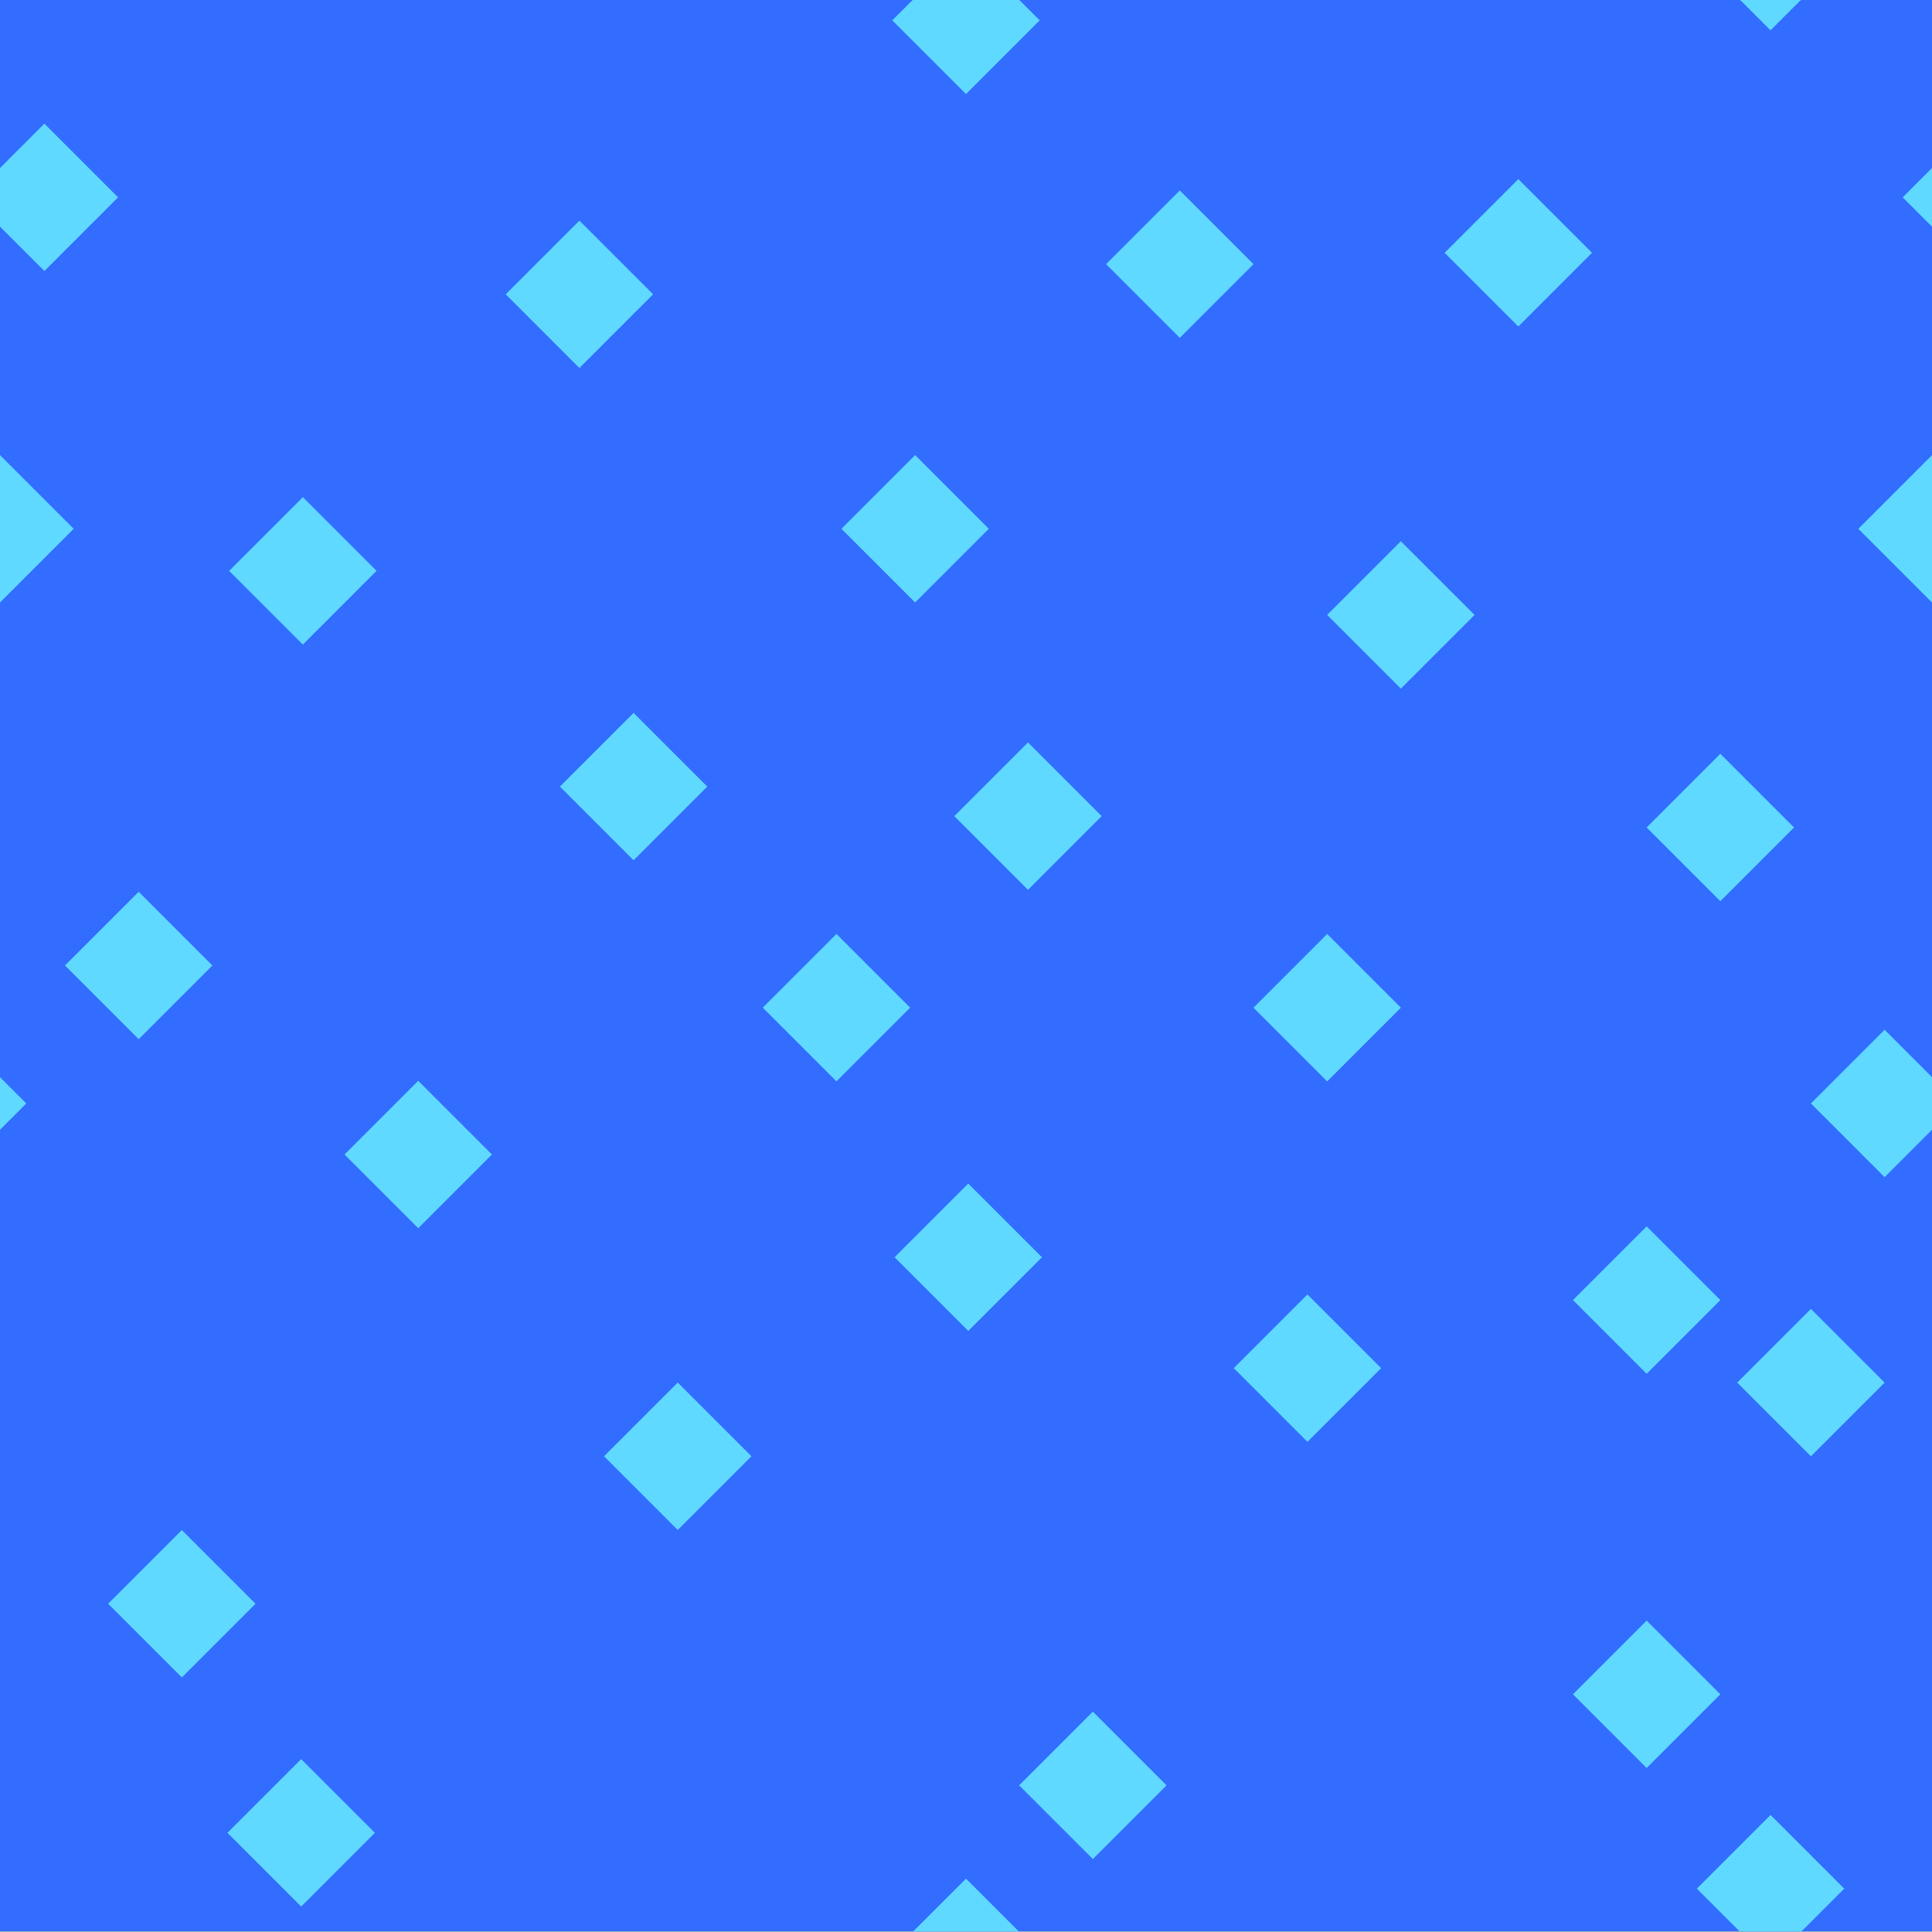
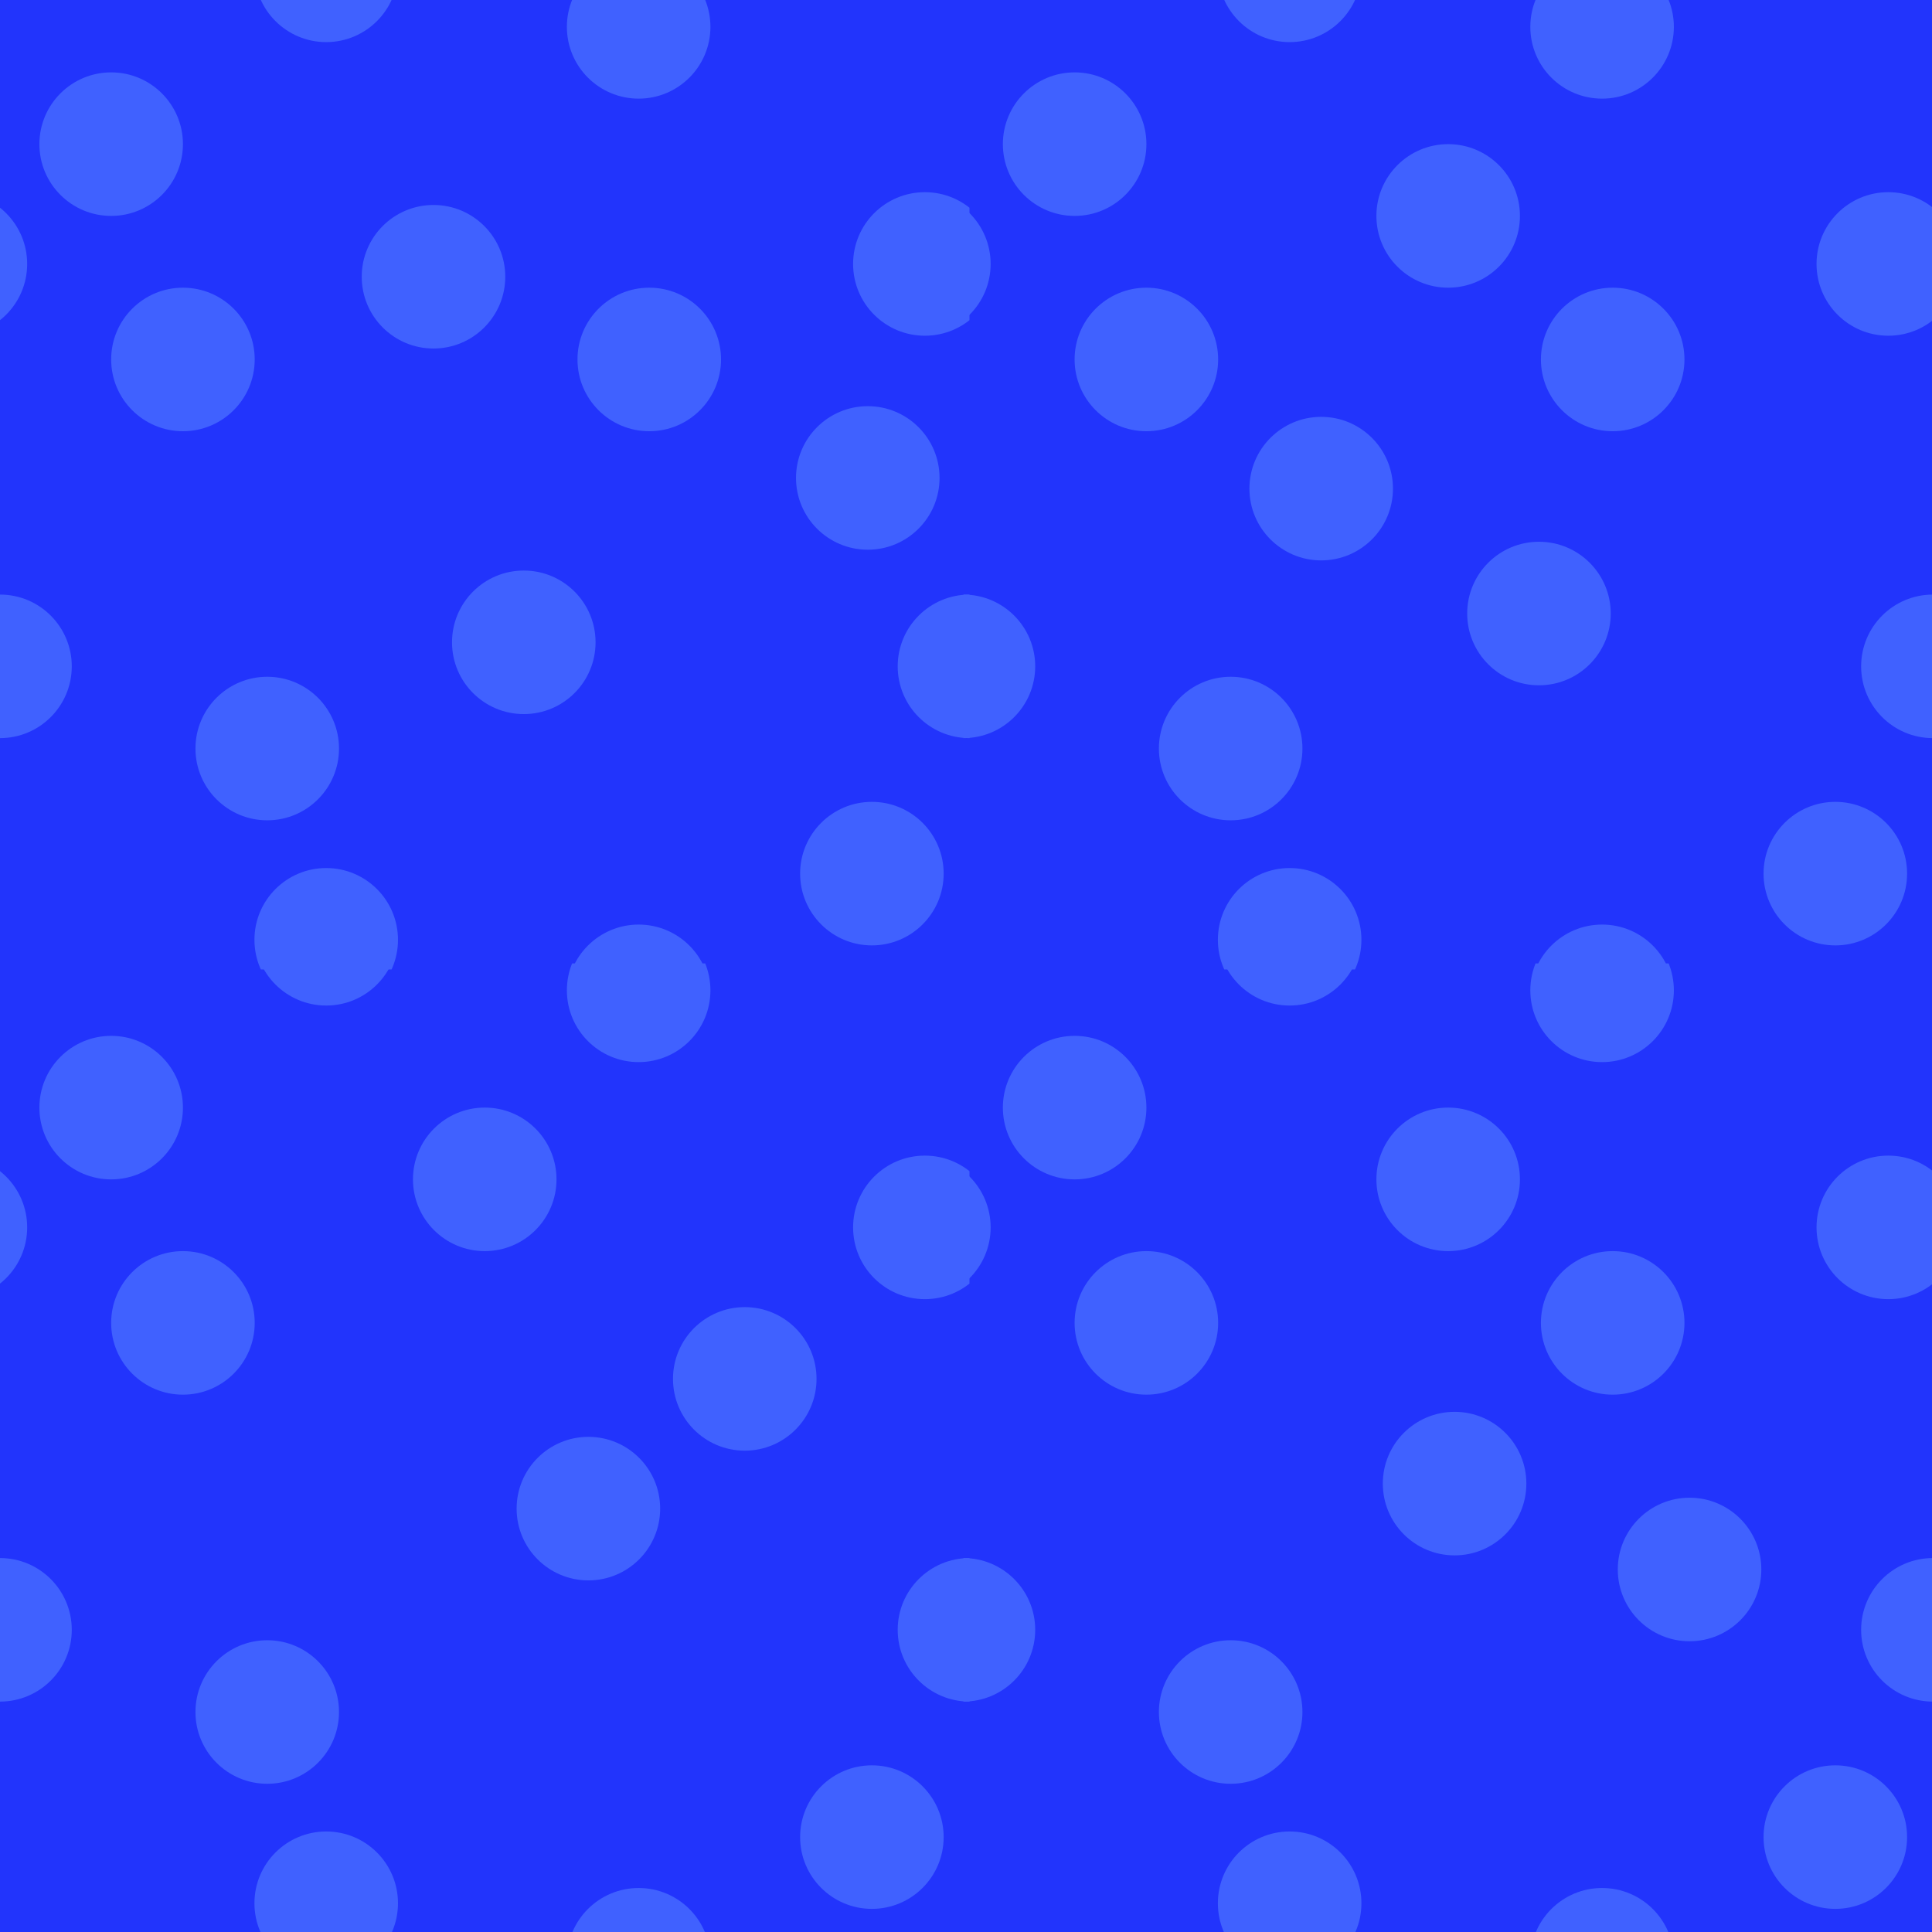
- <svg xmlns="http://www.w3.org/2000/svg" id="_레이어_1" data-name="레이어 1" viewBox="0 0 512 512">
+ <svg xmlns="http://www.w3.org/2000/svg" id="_레이어_1" data-name="레이어 1" width="512" height="512" viewBox="0 0 512 512">
  <defs>
    <style>
      .cls-1 {
        fill: none;
      }

      .cls-2 {
-         fill: #336dff;
+         clip-path: url(#clippath-17);
      }

      .cls-3 {
-         fill: #294236;
+         clip-path: url(#clippath-11);
      }

      .cls-4 {
+         clip-path: url(#clippath-16);
+       }
+ 
+       .cls-5 {
+         clip-path: url(#clippath-18);
+       }
+ 
+       .cls-6 {
+         clip-path: url(#clippath-10);
+       }
+ 
+       .cls-7 {
+         clip-path: url(#clippath-15);
+       }
+ 
+       .cls-8 {
+         clip-path: url(#clippath-13);
+       }
+ 
+       .cls-9 {
+         clip-path: url(#clippath-12);
+       }
+ 
+       .cls-10 {
+         clip-path: url(#clippath-20);
+       }
+ 
+       .cls-11 {
+         clip-path: url(#clippath-1);
+       }
+ 
+       .cls-12 {
+         clip-path: url(#clippath-3);
+       }
+ 
+       .cls-13 {
+         clip-path: url(#clippath-2);
+       }
+ 
+       .cls-14 {
+         clip-path: url(#clippath-7);
+       }
+ 
+       .cls-15 {
+         clip-path: url(#clippath-6);
+       }
+ 
+       .cls-16 {
+         clip-path: url(#clippath-8);
+       }
+ 
+       .cls-17 {
+         clip-path: url(#clippath-5);
+       }
+ 
+       .cls-18 {
+         fill: #2234fc;
+       }
+ 
+       .cls-19 {
+         fill: #4061ff;
+       }
+ 
+       .cls-20 {
+         fill: #bbf9f9;
+       }
+ 
+       .cls-21 {
        clip-path: url(#clippath);
-       }
- 
-       .cls-5 {
-         fill: #5fd9ff;
      }
    </style>
    <clipPath id="clippath">
-       <rect class="cls-1" y="-.14" width="512" height="512" />
+       <rect class="cls-1" x="-644.61" y="688.32" width="512" height="512" />
+     </clipPath>
+     <clipPath id="clippath-1">
+       <rect class="cls-1" width="256.92" height="256.92" />
+     </clipPath>
+     <clipPath id="clippath-2">
+       <rect class="cls-1" y="0" width="256.92" height="256.92" />
+     </clipPath>
+     <clipPath id="clippath-3">
+       <rect class="cls-1" y="0" width="256.92" height="256.92" />
+     </clipPath>
+     <clipPath id="clippath-5">
+       <rect class="cls-1" y="0" width="256.92" height="256.92" />
+     </clipPath>
+     <clipPath id="clippath-6">
+       <rect class="cls-1" x="255.32" width="256.92" height="256.92" />
+     </clipPath>
+     <clipPath id="clippath-7">
+       <rect class="cls-1" x="255.32" y="0" width="256.92" height="256.92" />
+     </clipPath>
+     <clipPath id="clippath-8">
+       <rect class="cls-1" x="255.32" y="0" width="256.92" height="256.92" />
+     </clipPath>
+     <clipPath id="clippath-10">
+       <rect class="cls-1" x="255.32" y="0" width="256.92" height="256.92" />
+     </clipPath>
+     <clipPath id="clippath-11">
+       <rect class="cls-1" y="255.32" width="256.92" height="256.92" />
+     </clipPath>
+     <clipPath id="clippath-12">
+       <rect class="cls-1" y="255.32" width="256.92" height="256.92" />
+     </clipPath>
+     <clipPath id="clippath-13">
+       <rect class="cls-1" y="255.32" width="256.92" height="256.92" />
+     </clipPath>
+     <clipPath id="clippath-15">
+       <rect class="cls-1" y="255.32" width="256.92" height="256.92" />
+     </clipPath>
+     <clipPath id="clippath-16">
+       <rect class="cls-1" x="255.32" y="255.32" width="256.92" height="256.92" />
+     </clipPath>
+     <clipPath id="clippath-17">
+       <rect class="cls-1" x="255.32" y="255.32" width="256.92" height="256.92" />
+     </clipPath>
+     <clipPath id="clippath-18">
+       <rect class="cls-1" x="255.32" y="255.32" width="256.92" height="256.92" />
+     </clipPath>
+     <clipPath id="clippath-20">
+       <rect class="cls-1" x="255.32" y="255.32" width="256.92" height="256.92" />
    </clipPath>
  </defs>
-   <rect class="cls-3" y="-.14" width="512" height="512" />
-   <rect class="cls-2" y="-.14" width="512" height="512" />
-   <g class="cls-4">
-     <g>
-       <rect class="cls-5" x="228.7" y="126.33" width="27.62" height="27.62" transform="translate(170.13 -130.44) rotate(45)" />
-       <rect class="cls-5" x="298.85" y="56.19" width="27.62" height="27.62" transform="translate(141.07 -200.58) rotate(45)" />
-       <rect class="cls-5" x="139.74" y="64.18" width="27.62" height="27.62" transform="translate(100.12 -85.73) rotate(45)" />
-       <rect class="cls-5" x="66.45" y="137.47" width="27.62" height="27.62" transform="translate(130.48 -12.44) rotate(45)" />
-       <rect class="cls-5" x="242.19" y="-8.42" width="27.62" height="27.62" transform="translate(78.79 -179.44) rotate(45)" />
-       <rect class="cls-5" x="154.1" y="194.65" width="27.62" height="27.62" transform="translate(196.58 -57.68) rotate(45)" />
-       <rect class="cls-5" x="258.62" y="202.48" width="27.62" height="27.62" transform="translate(232.73 -129.29) rotate(45)" />
-       <rect class="cls-5" x="97.03" y="292.14" width="27.62" height="27.62" transform="translate(248.8 11.24) rotate(45)" />
-       <rect class="cls-5" x="422.57" y="330.72" width="27.62" height="27.62" transform="translate(371.43 -207.65) rotate(45)" />
-       <rect class="cls-5" x="442.1" y="205.48" width="27.62" height="27.62" transform="translate(288.59 -258.15) rotate(45)" />
-       <rect class="cls-5" x="357.43" y="149.16" width="27.62" height="27.62" transform="translate(223.97 -214.78) rotate(45)" />
-       <rect class="cls-5" x="242.79" y="319.38" width="27.62" height="27.62" transform="translate(310.76 -83.86) rotate(45)" />
-       <rect class="cls-5" x="337.91" y="253.23" width="27.62" height="27.62" transform="translate(291.84 -170.48) rotate(45)" />
-       <rect class="cls-5" x="388.56" y="53.19" width="27.62" height="27.62" transform="translate(165.23 -264.9) rotate(45)" />
-       <rect class="cls-5" x="22.95" y="242.05" width="27.62" height="27.62" transform="translate(191.68 48.95) rotate(45)" />
-       <rect class="cls-5" x="34.38" y="411.2" width="27.62" height="27.62" transform="translate(314.64 90.41) rotate(45)" />
-       <rect class="cls-5" x="498.19" y="126.33" width="27.62" height="27.62" transform="translate(249.06 -320.99) rotate(45)" />
-       <rect class="cls-5" x="332.68" y="348.76" width="27.62" height="27.62" transform="translate(357.86 -138.81) rotate(45)" />
-       <rect class="cls-5" x="422.57" y="435.2" width="27.62" height="27.62" transform="translate(445.31 -177.06) rotate(45)" />
-       <rect class="cls-5" x="466.1" y="352.59" width="27.62" height="27.62" transform="translate(399.65 -232.03) rotate(45)" />
-       <rect class="cls-5" x="455.4" y="486.69" width="27.62" height="27.62" transform="translate(491.34 -185.18) rotate(45)" />
-       <rect class="cls-5" x="275.81" y="459.32" width="27.62" height="27.62" transform="translate(419.38 -66.21) rotate(45)" />
-       <rect class="cls-5" x="165.8" y="372.12" width="27.62" height="27.62" transform="translate(325.5 -13.97) rotate(45)" />
-       <rect class="cls-5" x="207.86" y="253.23" width="27.62" height="27.62" transform="translate(253.75 -78.53) rotate(45)" />
-       <rect class="cls-5" x="-26.37" y="278.62" width="27.62" height="27.62" transform="translate(203.1 94.53) rotate(45)" />
-       <rect class="cls-5" x="66.01" y="471.91" width="27.62" height="27.62" transform="translate(366.83 85.82) rotate(45)" />
-       <polygon class="cls-5" points="0 120.61 0 159.67 19.53 140.14 0 120.61" />
-       <rect class="cls-5" x="-2.05" y="38.49" width="27.62" height="27.62" transform="translate(40.43 7) rotate(45)" />
-       <g>
-         <polygon class="cls-5" points="512 44.53 504.23 52.3 512 60.07 512 44.53" />
-         <polygon class="cls-5" points="512 285.46 499.44 272.9 479.91 292.43 499.44 311.96 512 299.4 512 285.46" />
-       </g>
-       <polygon class="cls-5" points="270 511.86 256 497.86 242 511.86 270 511.86" />
-       <polygon class="cls-5" points="461.03 -.14 469.21 8.03 477.38 -.14 461.03 -.14" />
-     </g>
+   <rect class="cls-18" width="512" height="512" />
+   <g class="cls-21">
+     <path class="cls-20" d="M121.9,778.42H-222.71v-344.61H121.9v344.61ZM-216.31,772.02H115.5v-331.8H-216.31v331.8Z" />
+   </g>
+   <g>
+     <g class="cls-11">
+       <g>
+         <circle class="cls-19" cx="169.25" cy="7.12" r="19.02" />
+         <circle class="cls-19" cx="-11.82" cy="69.95" r="19.02" />
+         <circle class="cls-19" cx="256.92" cy="176.59" r="19.02" />
+         <circle class="cls-19" cx="86.45" cy="-7.86" r="19.02" />
+         <circle class="cls-19" cx="48.48" cy="95.26" r="19.02" />
+         <circle class="cls-19" cx="114.88" cy="73.34" r="19.02" />
+         <circle class="cls-19" cx="70.82" cy="198.37" r="19.02" />
+         <circle class="cls-19" cx="29.46" cy="38.2" r="19.02" />
+         <circle class="cls-19" cx="172.06" cy="95.26" r="19.02" />
+         <circle class="cls-19" cx="138.81" cy="170.22" r="19.02" />
+         <circle class="cls-19" cx="231.06" cy="231.52" r="19.02" />
+         <rect class="cls-1" width="256.92" height="256.92" />
+         <g class="cls-13">
+           <circle class="cls-19" cx="0" cy="176.59" r="19.02" />
+         </g>
+         <g class="cls-12">
+           <circle class="cls-19" cx="169.25" cy="264.04" r="19.02" />
+           <circle class="cls-19" cx="86.45" cy="249.06" r="19.02" />
+         </g>
+         <g class="cls-17">
+           <circle class="cls-19" cx="245.1" cy="69.95" r="19.02" />
+         </g>
+       </g>
+     </g>
+     <g class="cls-15">
+       <g>
+         <circle class="cls-19" cx="424.57" cy="7.12" r="19.02" />
+         <circle class="cls-19" cx="243.51" cy="69.95" r="19.02" />
+         <circle class="cls-19" cx="512.24" cy="176.59" r="19.02" />
+         <circle class="cls-19" cx="341.77" cy="-7.86" r="19.02" />
+         <circle class="cls-19" cx="303.8" cy="95.26" r="19.02" />
+         <circle class="cls-19" cx="350.13" cy="129.49" r="19.02" />
+         <circle class="cls-19" cx="383.78" cy="57.22" r="19.02" />
+         <circle class="cls-19" cx="326.14" cy="198.37" r="19.02" />
+         <circle class="cls-19" cx="407.84" cy="162.59" r="19.02" />
+         <circle class="cls-19" cx="284.79" cy="38.2" r="19.02" />
+         <circle class="cls-19" cx="427.38" cy="95.26" r="19.02" />
+         <circle class="cls-19" cx="486.38" cy="231.52" r="19.02" />
+         <rect class="cls-1" x="255.32" width="256.92" height="256.92" />
+         <g class="cls-14">
+           <circle class="cls-19" cx="255.32" cy="176.59" r="19.02" />
+         </g>
+         <g class="cls-16">
+           <circle class="cls-19" cx="424.57" cy="264.04" r="19.02" />
+           <circle class="cls-19" cx="341.77" cy="249.06" r="19.02" />
+         </g>
+         <g class="cls-6">
+           <circle class="cls-19" cx="500.42" cy="69.95" r="19.02" />
+         </g>
+       </g>
+     </g>
+     <g class="cls-3">
+       <g>
+         <circle class="cls-19" cx="169.25" cy="262.45" r="19.02" />
+         <circle class="cls-19" cx="-11.82" cy="325.27" r="19.02" />
+         <circle class="cls-19" cx="256.92" cy="431.92" r="19.02" />
+         <circle class="cls-19" cx="86.45" cy="247.46" r="19.02" />
+         <circle class="cls-19" cx="48.48" cy="350.58" r="19.02" />
+         <circle class="cls-19" cx="128.46" cy="312.54" r="19.02" />
+         <circle class="cls-19" cx="197.37" cy="365.42" r="19.02" />
+         <circle class="cls-19" cx="70.82" cy="453.7" r="19.02" />
+         <circle class="cls-19" cx="29.46" cy="293.53" r="19.02" />
+         <circle class="cls-19" cx="155.93" cy="399.8" r="19.02" />
+         <circle class="cls-19" cx="231.06" cy="486.85" r="19.02" />
+         <rect class="cls-1" y="255.32" width="256.92" height="256.92" />
+         <g class="cls-9">
+           <circle class="cls-19" cx="0" cy="431.92" r="19.02" />
+         </g>
+         <g class="cls-8">
+           <circle class="cls-19" cx="169.25" cy="519.36" r="19.02" />
+           <circle class="cls-19" cx="86.45" cy="504.38" r="19.02" />
+         </g>
+         <g class="cls-7">
+           <circle class="cls-19" cx="245.1" cy="325.27" r="19.02" />
+         </g>
+       </g>
+     </g>
+     <g class="cls-4">
+       <g>
+         <circle class="cls-19" cx="424.57" cy="262.45" r="19.02" />
+         <circle class="cls-19" cx="243.51" cy="325.27" r="19.02" />
+         <circle class="cls-19" cx="512.24" cy="431.92" r="19.02" />
+         <circle class="cls-19" cx="341.77" cy="247.46" r="19.02" />
+         <circle class="cls-19" cx="303.8" cy="350.58" r="19.02" />
+         <circle class="cls-19" cx="383.78" cy="312.54" r="19.02" />
+         <circle class="cls-19" cx="385.48" cy="393.17" r="19.02" />
+         <circle class="cls-19" cx="326.14" cy="453.7" r="19.02" />
+         <circle class="cls-19" cx="284.79" cy="293.53" r="19.02" />
+         <circle class="cls-19" cx="427.38" cy="350.58" r="19.02" />
+         <circle class="cls-19" cx="447.75" cy="415.93" r="19.02" />
+         <circle class="cls-19" cx="486.38" cy="486.85" r="19.02" />
+         <rect class="cls-1" x="255.32" y="255.32" width="256.92" height="256.92" />
+         <g class="cls-2">
+           <circle class="cls-19" cx="255.32" cy="431.92" r="19.02" />
+         </g>
+         <g class="cls-5">
+           <circle class="cls-19" cx="424.57" cy="519.36" r="19.02" />
+           <circle class="cls-19" cx="341.77" cy="504.38" r="19.02" />
+         </g>
+         <g class="cls-10">
+           <circle class="cls-19" cx="500.42" cy="325.27" r="19.02" />
+         </g>
+       </g>
+     </g>
+     <circle class="cls-19" cx="229.97" cy="126.66" r="19.02" />
  </g>
</svg>
